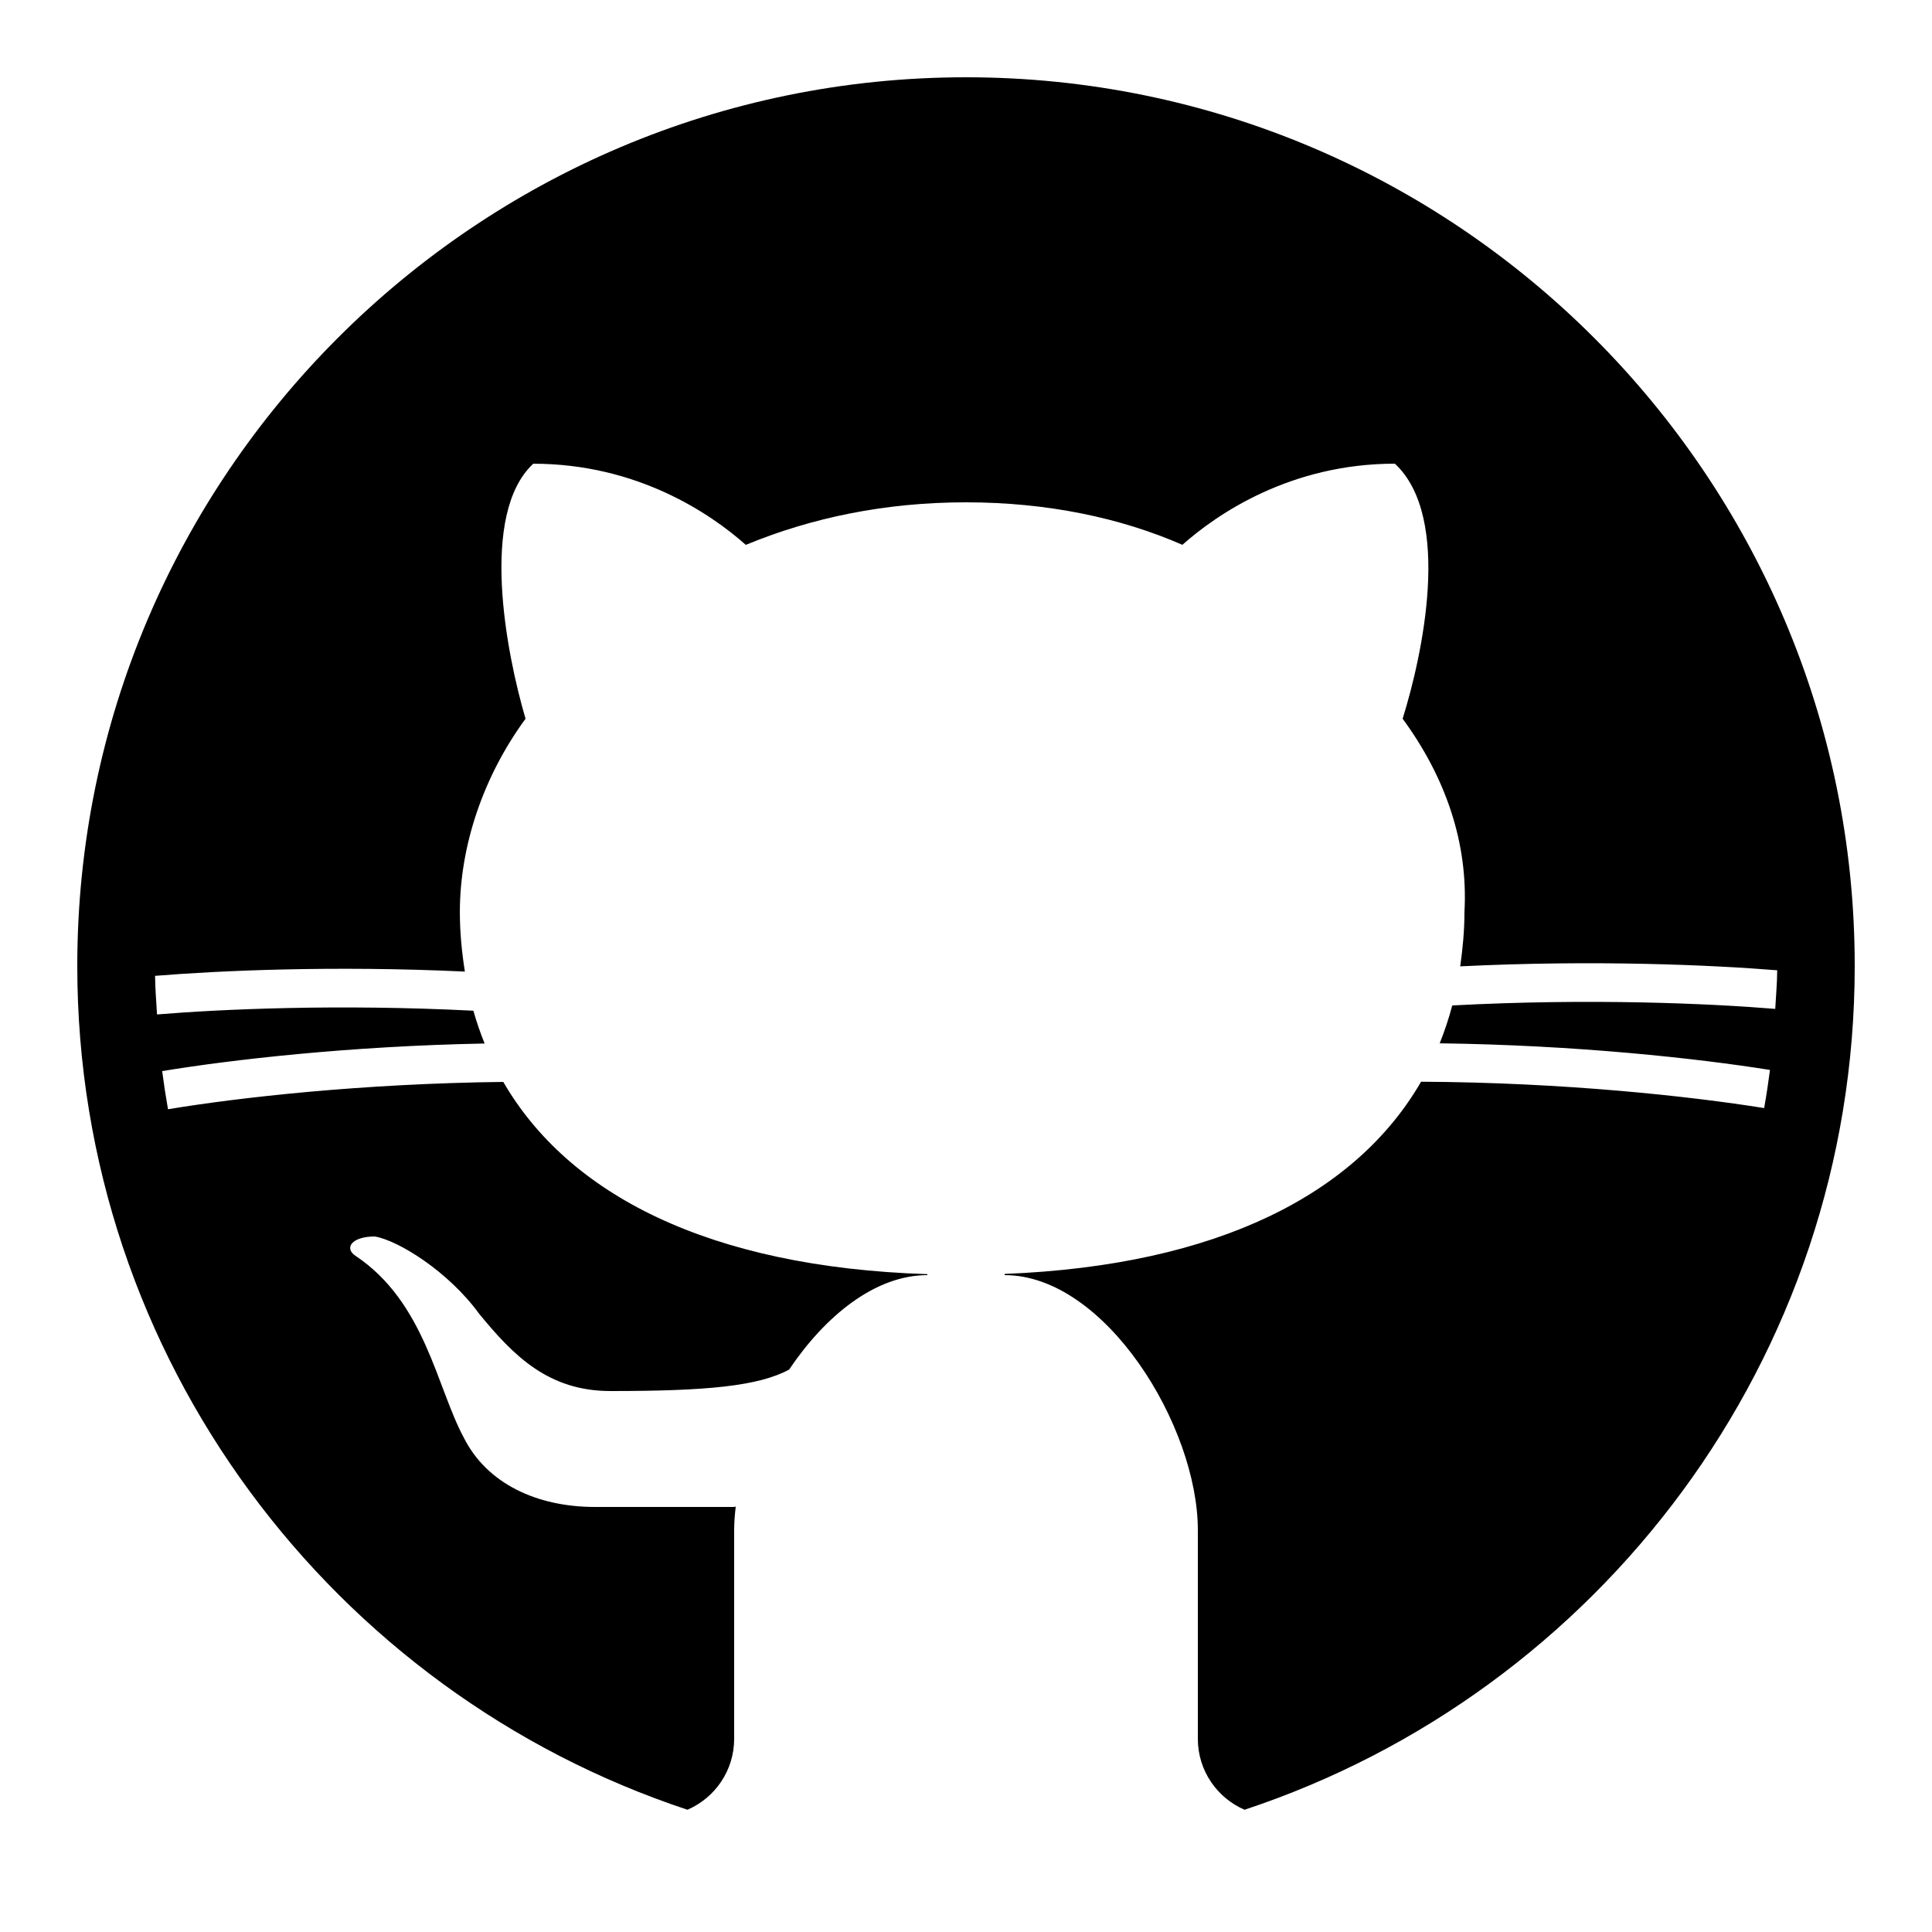
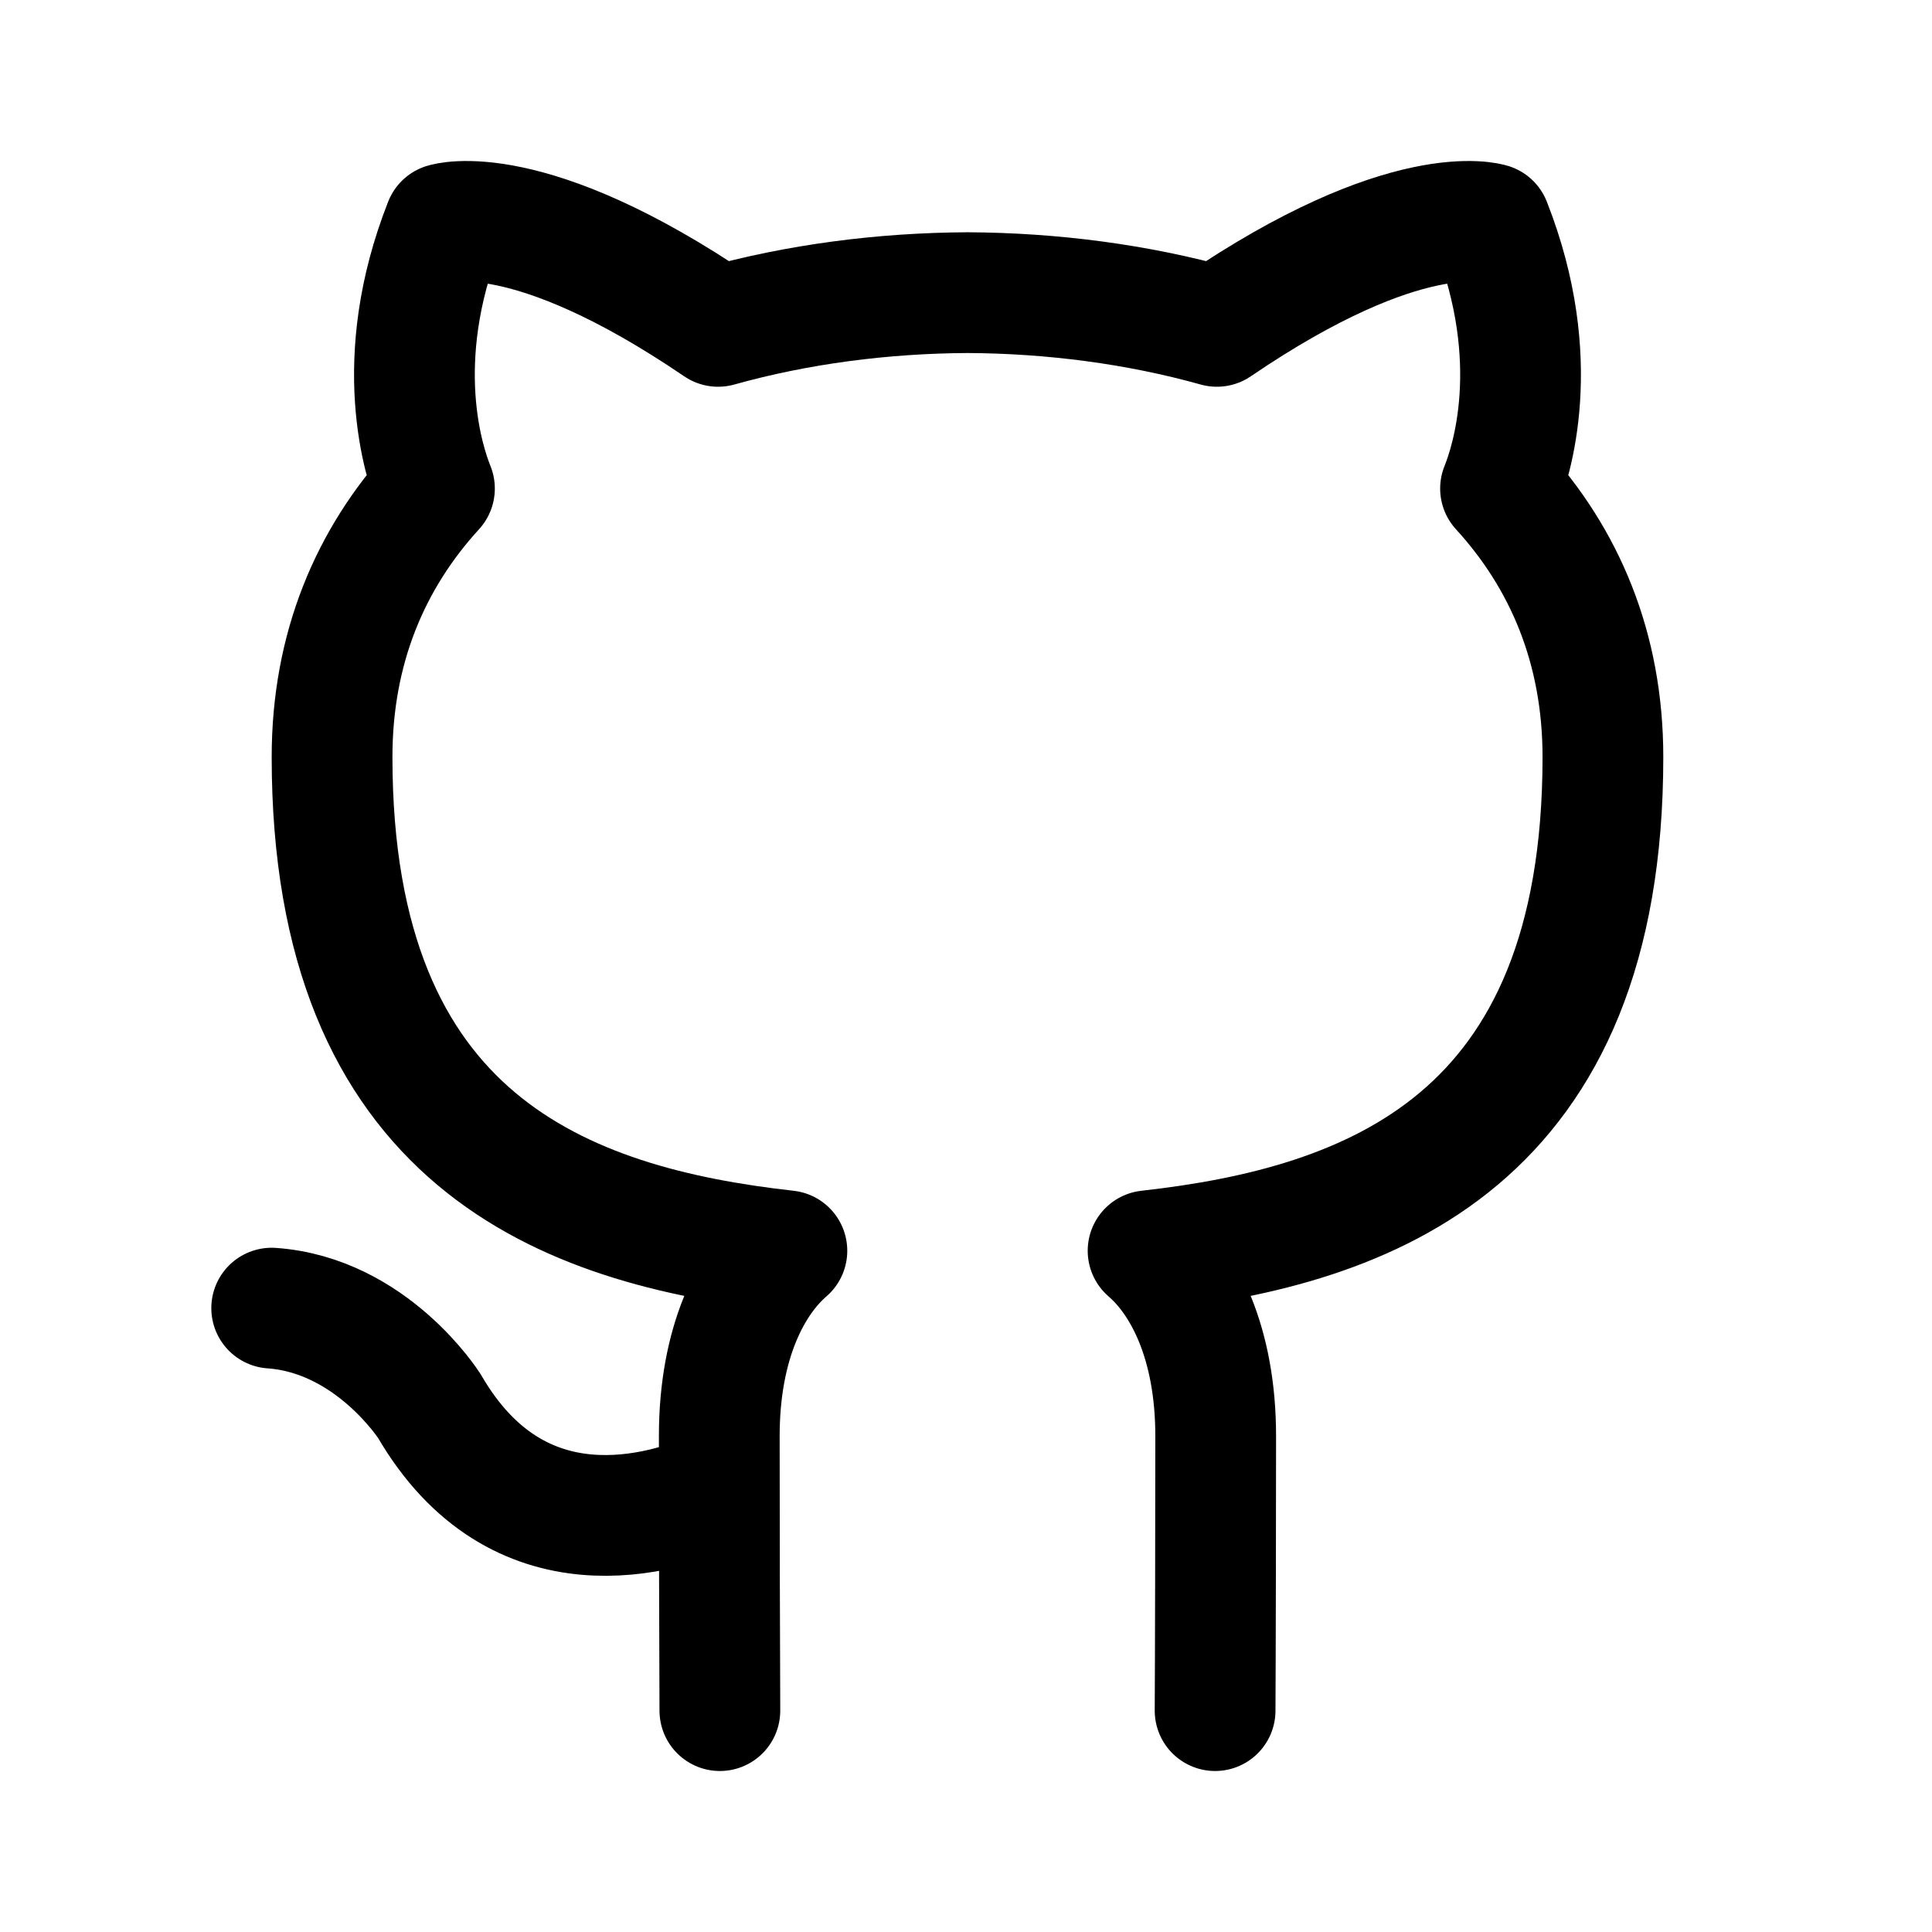
- <svg xmlns="http://www.w3.org/2000/svg" viewBox="0 0 50 50" width="50px" height="50px">
-   <path d="M17.791,46.836C18.502,46.53,19,45.823,19,45v-5.4c0-0.197,0.016-0.402,0.041-0.61C19.027,38.994,19.014,38.997,19,39 c0,0-3,0-3.6,0c-1.5,0-2.8-0.6-3.4-1.8c-0.7-1.3-1-3.5-2.8-4.7C8.9,32.3,9.1,32,9.7,32c0.6,0.1,1.9,0.9,2.7,2c0.9,1.1,1.8,2,3.4,2 c2.487,0,3.82-0.125,4.622-0.555C21.356,34.056,22.649,33,24,33v-0.025c-5.668-0.182-9.289-2.066-10.975-4.975 c-3.665,0.042-6.856,0.405-8.677,0.707c-0.058-0.327-0.108-0.656-0.151-0.987c1.797-0.296,4.843-0.647,8.345-0.714 c-0.112-0.276-0.209-0.559-0.291-0.849c-3.511-0.178-6.541-0.039-8.187,0.097c-0.02-0.332-0.047-0.663-0.051-0.999 c1.649-0.135,4.597-0.27,8.018-0.111c-0.079-0.5-0.13-1.011-0.13-1.543c0-1.7,0.6-3.5,1.7-5c-0.5-1.7-1.2-5.3,0.2-6.6 c2.7,0,4.6,1.3,5.5,2.1C21,13.4,22.9,13,25,13s4,0.4,5.6,1.1c0.9-0.8,2.8-2.1,5.5-2.1c1.5,1.4,0.7,5,0.2,6.6c1.1,1.5,1.7,3.2,1.6,5 c0,0.484-0.045,0.951-0.11,1.409c3.499-0.172,6.527-0.034,8.204,0.102c-0.002,0.337-0.033,0.666-0.051,0.999 c-1.671-0.138-4.775-0.28-8.359-0.089c-0.089,0.336-0.197,0.663-0.325,0.98c3.546,0.046,6.665,0.389,8.548,0.689 c-0.043,0.332-0.093,0.661-0.151,0.987c-1.912-0.306-5.171-0.664-8.879-0.682C35.112,30.873,31.557,32.75,26,32.969V33 c2.6,0,5,3.9,5,6.6V45c0,0.823,0.498,1.53,1.209,1.836C41.37,43.804,48,35.164,48,25C48,12.318,37.683,2,25,2S2,12.318,2,25 C2,35.164,8.63,43.804,17.791,46.836z" />
+ <svg xmlns="http://www.w3.org/2000/svg" width="800px" height="800px" viewBox="0 0 192 192" fill="none">
+   <path stroke="#000000" stroke-linecap="round" stroke-linejoin="round" stroke-width="12" d="M120.755 170c.03-4.669.059-20.874.059-27.29 0-9.272-3.167-15.339-6.719-18.41 22.051-2.464 45.201-10.863 45.201-49.067 0-10.855-3.824-19.735-10.175-26.683 1.017-2.516 4.413-12.63-.987-26.32 0 0-8.296-2.672-27.202 10.204-7.912-2.213-16.371-3.308-24.784-3.352-8.414.044-16.872 1.14-24.785 3.352C52.457 19.558 44.162 22.23 44.162 22.23c-5.4 13.69-2.004 23.804-.987 26.32C36.824 55.498 33 64.378 33 75.233c0 38.204 23.149 46.603 45.2 49.067-3.551 3.071-6.719 9.138-6.719 18.41 0 6.416.03 22.621.059 27.29M27 130c9.939.703 15.67 9.735 15.67 9.735 8.834 15.199 23.178 10.803 28.815 8.265" />
</svg>
